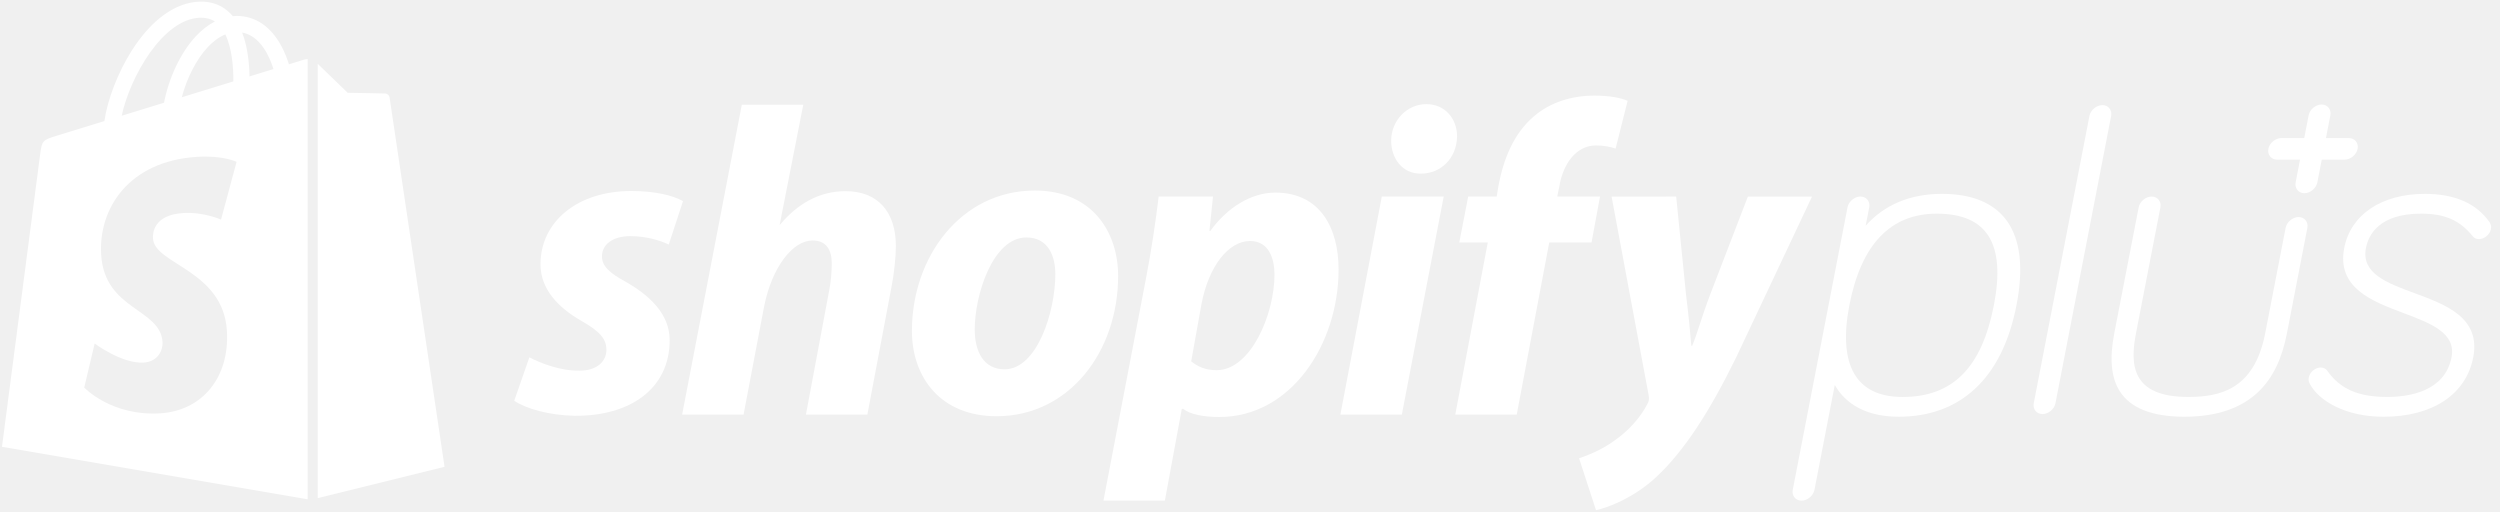
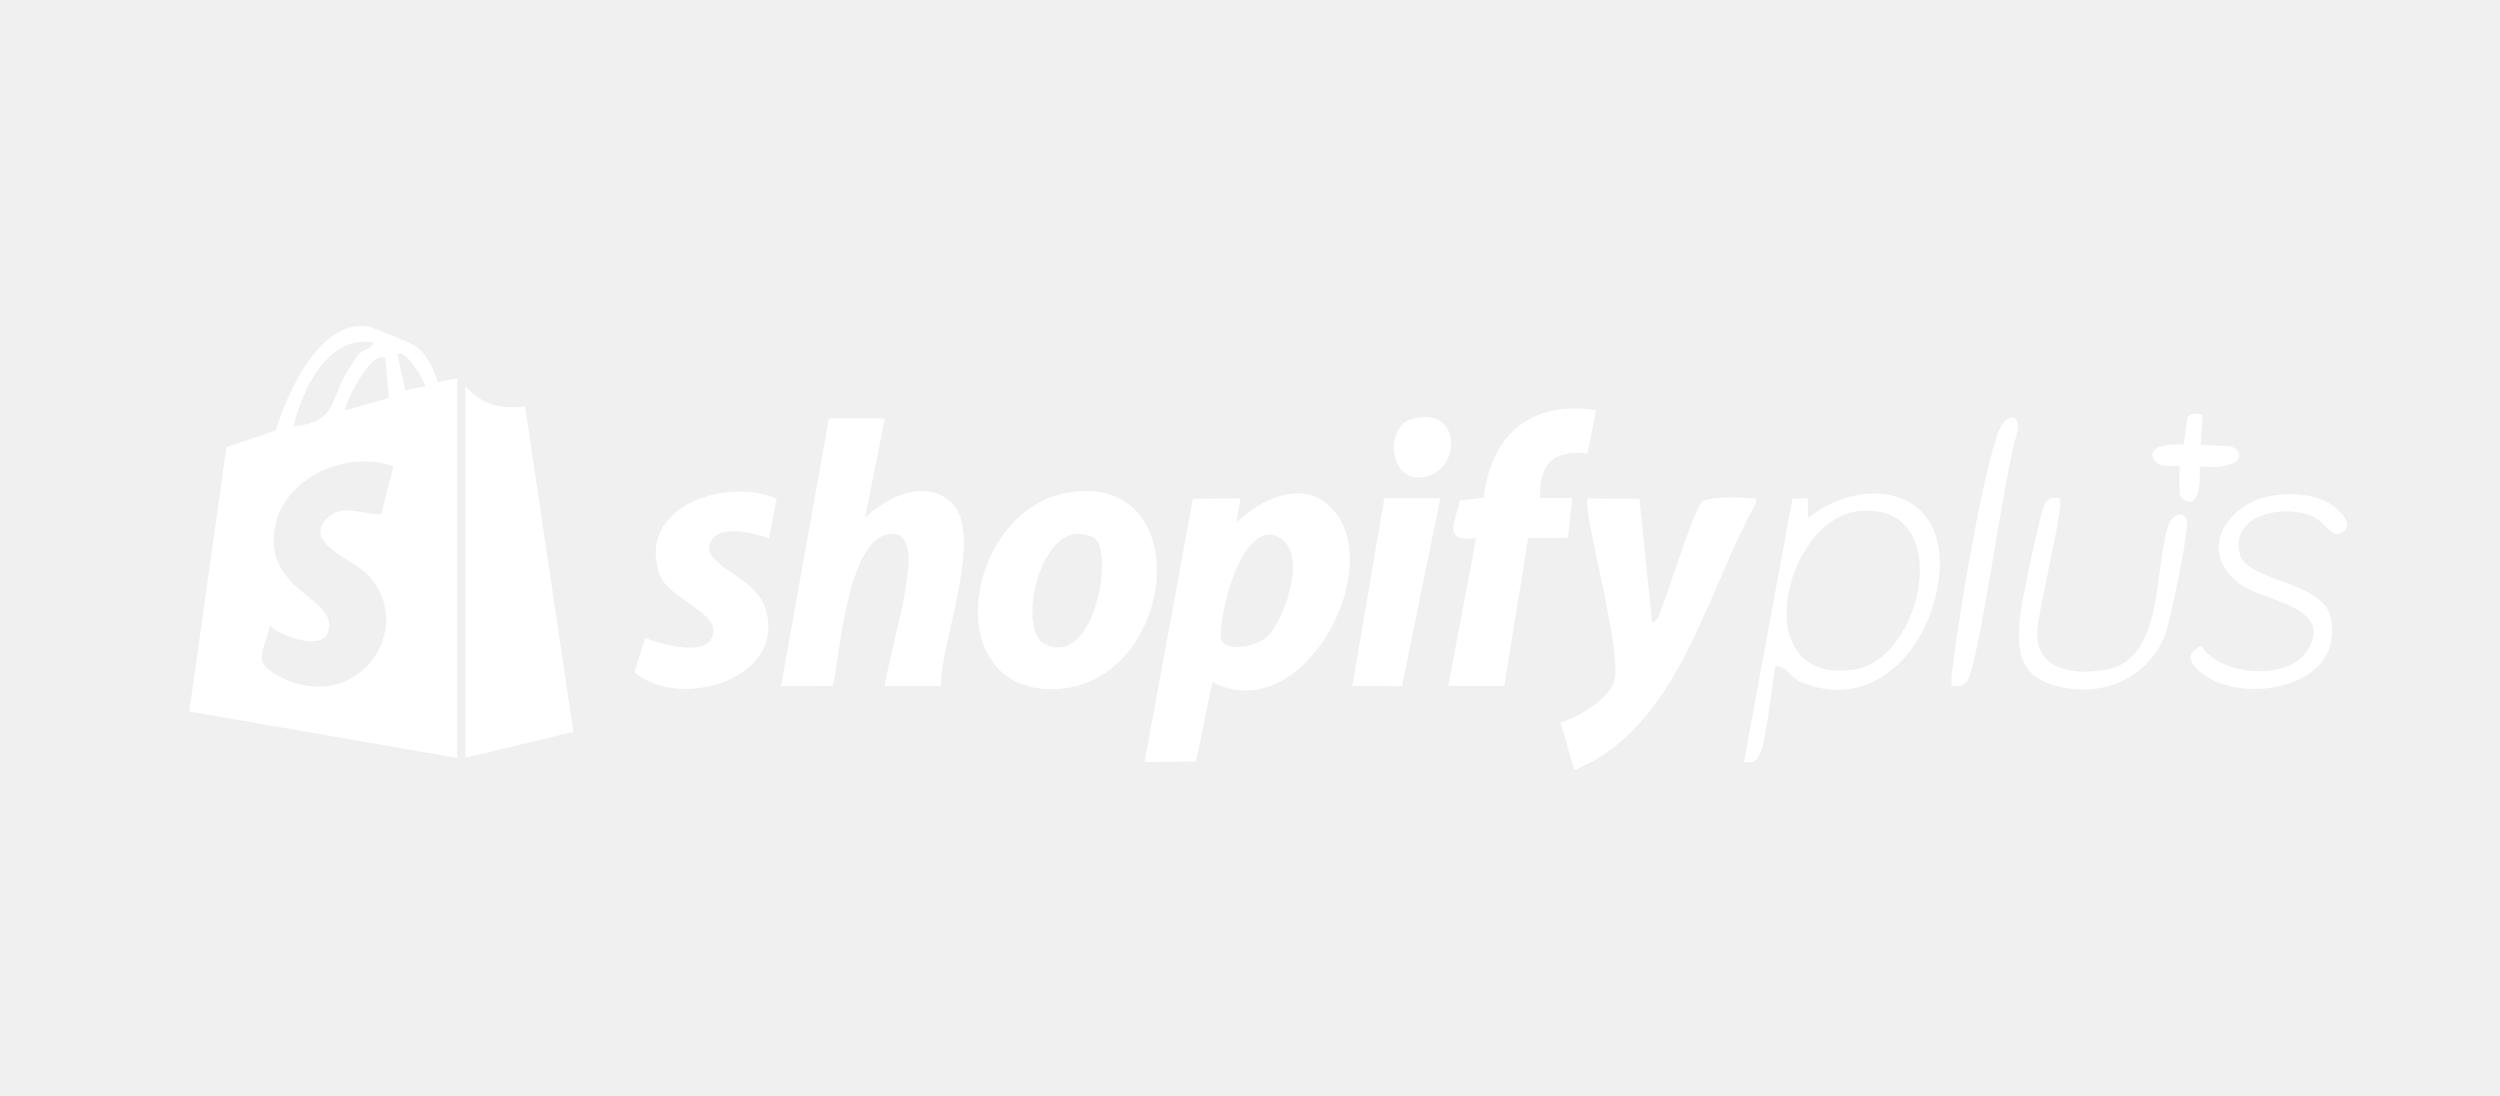
- <svg xmlns="http://www.w3.org/2000/svg" width="176" height="36" viewBox="0 0 176 36" fill="none">
-   <g id="Shopify_Plus 1" clip-path="url(#clip0_465_606)">
-     <path id="Vector" d="M136.707 13.648C134.474 13.648 132.643 14.421 131.341 15.896L131.594 14.596C131.673 14.184 131.391 13.836 130.977 13.836C130.563 13.836 130.144 14.184 130.065 14.596L126.209 34.487C126.129 34.898 126.412 35.246 126.826 35.246C127.24 35.246 127.659 34.898 127.738 34.487L129.169 27.099C129.697 28.043 130.919 29.338 133.665 29.338C135.813 29.338 137.614 28.683 139.021 27.387C140.472 26.051 141.461 24.064 141.963 21.477C142.464 18.892 142.243 16.909 141.309 15.582C140.405 14.3 138.855 13.648 136.707 13.648ZM133.936 27.947C130.67 27.947 129.377 25.71 130.197 21.479C131.026 17.208 133.093 15.042 136.342 15.042C139.894 15.042 141.212 17.147 140.371 21.479C139.515 25.891 137.471 27.947 133.936 27.947Z" fill="white" />
-     <path id="Vector_2" d="M169.981 20.638C168.045 19.924 166.214 19.25 166.563 17.456C166.738 16.554 167.473 15.041 170.441 15.041C172.108 15.041 173.16 15.499 174.073 16.623C174.245 16.832 174.439 16.832 174.522 16.832C174.901 16.832 175.285 16.513 175.358 16.136C175.398 15.931 175.358 15.809 175.268 15.648C175.265 15.642 175.261 15.635 175.255 15.629C174.33 14.314 172.802 13.648 170.711 13.648C167.665 13.648 165.49 15.106 165.034 17.455C164.489 20.267 166.995 21.208 169.205 22.039C171.115 22.756 172.921 23.434 172.587 25.154C172.116 27.583 169.552 27.945 168.065 27.945C166.017 27.945 164.751 27.392 163.834 26.093C163.831 26.09 163.827 26.085 163.825 26.081C163.711 25.942 163.559 25.872 163.377 25.872C163.038 25.872 162.621 26.152 162.541 26.569C162.5 26.773 162.539 26.893 162.63 27.055C163.24 28.19 165.076 29.339 167.796 29.339C171.246 29.339 173.608 27.774 174.116 25.154C174.659 22.36 172.173 21.445 169.981 20.638Z" fill="white" />
-     <path id="Vector_3" d="M165.36 9.72H163.747L164.057 8.117C164.137 7.706 163.855 7.358 163.441 7.358C163.026 7.358 162.608 7.706 162.528 8.117L162.218 9.72H160.605C160.191 9.72 159.773 10.068 159.693 10.48C159.613 10.892 159.896 11.239 160.31 11.239H161.923L161.613 12.842C161.533 13.254 161.815 13.602 162.229 13.602C162.644 13.602 163.062 13.254 163.141 12.842L163.451 11.239H165.064C165.478 11.239 165.896 10.892 165.976 10.48C166.057 10.069 165.774 9.72 165.36 9.72Z" fill="white" />
-     <path id="Vector_4" d="M37.267 25.158C38.051 25.563 39.462 26.123 40.81 26.093C42.033 26.093 42.691 25.438 42.691 24.629C42.691 23.85 42.221 23.321 40.904 22.573C39.274 21.639 38.051 20.33 38.051 18.617C38.051 15.596 40.654 13.446 44.447 13.446C46.109 13.446 47.394 13.758 48.083 14.163L47.081 17.216C46.485 16.935 45.513 16.624 44.385 16.624C43.162 16.624 42.378 17.185 42.378 18.056C42.378 18.741 42.943 19.24 44.04 19.832C45.733 20.798 47.144 22.106 47.144 23.944C47.144 27.37 44.353 29.302 40.466 29.271C38.678 29.24 37.016 28.772 36.202 28.212L37.267 25.158Z" fill="white" />
-     <path id="Vector_5" d="M48.022 29.186L52.223 7.375H56.55L54.888 15.831L54.95 15.775C56.11 14.404 57.615 13.458 59.527 13.458C61.785 13.458 63.07 14.901 63.07 17.331C63.07 18.078 62.944 19.287 62.757 20.222L61.063 29.187H56.737L58.367 20.491C58.491 19.899 58.556 19.133 58.556 18.542C58.556 17.607 58.18 16.929 57.207 16.929C55.828 16.929 54.353 18.759 53.79 21.594L52.347 29.187L48.022 29.186Z" fill="white" />
-     <path id="Vector_6" d="M78.716 19.427C78.716 24.753 75.267 29.302 70.157 29.302C66.269 29.302 64.2 26.622 64.2 23.289C64.2 18.087 67.65 13.414 72.853 13.414C76.899 13.415 78.716 16.343 78.716 19.427ZM68.621 23.196C68.621 24.753 69.248 25.999 70.722 25.999C73.01 25.999 74.296 21.949 74.296 19.302C74.296 18.025 73.794 16.717 72.259 16.717C69.906 16.716 68.621 20.734 68.621 23.196Z" fill="white" />
-     <path id="Vector_7" d="M77.683 35.244L80.692 19.525C81.038 17.749 81.381 15.453 81.57 13.836H85.395L85.144 16.259H85.207C86.366 14.644 88.06 13.559 89.784 13.559C92.95 13.559 94.236 16.072 94.236 18.969C94.236 24.203 90.913 29.357 85.834 29.357C84.767 29.357 83.796 29.185 83.293 28.782H83.199L82.007 35.244H77.683ZM83.86 25.439C84.33 25.812 84.863 26.061 85.647 26.061C88.062 26.061 89.724 22.105 89.724 19.333C89.724 18.181 89.316 16.966 88 16.966C86.495 16.966 85.084 18.742 84.582 21.42L83.86 25.439Z" fill="white" />
-     <path id="Vector_8" d="M94.363 29.186L97.279 13.838H101.637L98.69 29.186H94.363ZM99.976 12.222C98.753 12.222 97.938 11.183 97.938 9.906C97.938 8.504 99.035 7.331 100.415 7.331C101.731 7.331 102.578 8.36 102.578 9.606C102.547 11.194 101.387 12.223 100.039 12.223L99.976 12.222Z" fill="white" />
-     <path id="Vector_9" d="M102.451 29.186L104.74 17.069H102.733L103.361 13.838H105.367L105.493 13.066C105.838 11.259 106.527 9.424 108.001 8.178C109.16 7.182 110.697 6.731 112.234 6.731C113.3 6.731 114.084 6.88 114.585 7.098L113.739 10.459C113.363 10.335 112.924 10.239 112.36 10.239C110.917 10.239 110.038 11.602 109.788 13.067L109.632 13.838H112.641L112.045 17.069H109.067L106.778 29.186H102.451Z" fill="white" />
-     <path id="Vector_10" d="M118.003 13.838L118.693 20.708C118.882 22.235 119.006 23.532 119.068 24.339H119.132C119.477 23.532 119.79 22.328 120.418 20.677L123.051 13.839H127.566L122.267 25.075C120.386 28.938 118.567 31.753 116.592 33.59C115.055 35.023 113.237 35.73 112.359 35.916L111.167 32.266C111.889 32.017 112.797 31.641 113.612 31.049C114.615 30.365 115.463 29.428 115.965 28.463C116.089 28.245 116.12 28.098 116.058 27.786L113.456 13.84L118.003 13.838Z" fill="white" />
-     <path id="Vector_11" d="M161.821 15.281C161.405 15.281 160.988 15.629 160.908 16.041L159.447 23.581C158.654 27.421 156.28 27.945 154.054 27.945C150.046 27.945 149.945 25.677 150.375 23.458L152.093 14.596C152.172 14.185 151.89 13.837 151.476 13.837C151.062 13.837 150.644 14.185 150.563 14.596L148.846 23.458C148.5 25.244 148.623 26.577 149.224 27.532C149.978 28.731 151.512 29.338 153.784 29.338C156.056 29.338 157.825 28.73 159.044 27.532C160.016 26.577 160.656 25.244 161.002 23.458L162.439 16.041C162.517 15.629 162.235 15.281 161.821 15.281Z" fill="white" />
-     <path id="Vector_12" d="M148.008 7.4C147.594 7.4 147.176 7.748 147.097 8.159L143.175 28.391C143.095 28.802 143.378 29.15 143.792 29.15C144.206 29.15 144.625 28.802 144.704 28.391L148.625 8.159C148.705 7.748 148.422 7.4 148.008 7.4Z" fill="white" />
-     <path id="Vector_13" d="M21.396 4.202C21.394 4.203 21.002 4.323 20.34 4.527C20.23 4.171 20.067 3.733 19.835 3.293C19.087 1.875 17.991 1.123 16.667 1.122H16.663C16.571 1.122 16.479 1.13 16.388 1.138C16.349 1.092 16.31 1.045 16.268 1.001C15.691 0.388 14.95 0.09 14.065 0.115C12.354 0.164 10.651 1.391 9.271 3.571C8.298 5.104 7.56 7.031 7.35 8.522C5.387 9.126 4.013 9.549 3.983 9.558C2.993 9.867 2.961 9.898 2.831 10.826C2.733 11.528 0.14 31.454 0.14 31.454L21.658 35.151V4.158C21.551 4.165 21.456 4.184 21.396 4.202ZM16.428 5.731C15.29 6.081 14.047 6.464 12.799 6.847C13.15 5.513 13.815 4.184 14.631 3.314C14.935 2.99 15.36 2.629 15.863 2.422C16.337 3.402 16.439 4.792 16.428 5.731ZM14.098 1.246C14.499 1.238 14.838 1.326 15.126 1.514C14.664 1.753 14.217 2.095 13.798 2.541C12.712 3.699 11.88 5.497 11.548 7.231C10.512 7.549 9.499 7.861 8.568 8.148C9.155 5.418 11.458 1.322 14.098 1.246ZM10.77 16.796C10.886 18.614 15.702 19.012 15.973 23.272C16.185 26.623 14.183 28.916 11.298 29.097C7.836 29.314 5.93 27.285 5.93 27.285L6.664 24.183C6.664 24.183 8.582 25.622 10.118 25.525C11.121 25.462 11.479 24.652 11.443 24.078C11.293 21.706 7.371 21.845 7.123 17.947C6.915 14.667 9.083 11.342 13.868 11.042C15.711 10.926 16.655 11.393 16.655 11.393L15.561 15.46C15.561 15.46 14.341 14.908 12.893 14.998C10.771 15.133 10.748 16.462 10.77 16.796ZM17.565 5.38C17.552 4.519 17.448 3.323 17.045 2.288C18.343 2.532 18.982 3.991 19.251 4.861C18.752 5.016 18.183 5.191 17.565 5.38Z" fill="white" />
-     <path id="Vector_14" d="M22.369 35.067L31.296 32.862C31.296 32.862 27.452 7.045 27.428 6.868C27.404 6.691 27.248 6.592 27.119 6.582C26.991 6.571 24.477 6.533 24.477 6.533C24.477 6.533 22.945 5.055 22.369 4.495V35.067Z" fill="white" />
+ <svg xmlns="http://www.w3.org/2000/svg" version="1.0" id="Layer_1" x="0px" y="0px" viewBox="0 0 234.15 102.57" style="enable-background:new 0 0 234.15 102.57;" xml:space="preserve">
+   <style type="text/css">
+ 	.st0{fill:#FFFFFF;}
+ 	.st1{fill:none;stroke:#FFFFFF;stroke-width:0.256;stroke-miterlimit:10;}
+ 	.st2{fill:none;stroke:#FFFFFF;stroke-width:0.203;stroke-miterlimit:10;}
+ </style>
+   <g>
+     <path class="st0" d="M42.83,70.99l-25.1-4.35l3.48-24.76l4.62-1.56c1.01-3.49,4.31-10.73,8.87-9.69c0.22,0.05,3.73,1.5,3.98,1.64   c1.11,0.63,2.04,2.29,2.29,3.53l1.86-0.37V70.99z M34.97,32.07c-4.33-0.7-6.61,4.36-7.48,7.85c4.08-0.33,3.41-2.54,5.08-5.21   c0.32-0.51,0.67-1.1,1.07-1.55C34.11,32.64,34.91,32.66,34.97,32.07z M39.84,36.18c-0.1-0.59-1.9-3.6-2.62-2.99l0.75,3.37   L39.84,36.18z M36.09,33.57c-1.37-0.93-3.99,4.62-3.74,4.86l4.07-1.16L36.09,33.57z M36.85,43.67c-4.64-1.63-10.94,1.32-11.21,6.6   c-0.24,4.85,5.04,5.7,5.18,8.18c0.16,2.87-4.24,1.26-5.57,0.19c-0.43,2.4-1.79,3.24,0.78,4.64c7.3,3.97,13.23-4.39,8.38-9.5   c-1.26-1.33-6.11-2.93-3.76-5.26c1.45-1.44,3.35-0.25,5.06-0.36L36.85,43.67z" />
+     <path class="st0" d="M43.58,36.18c1.72,1.79,3.1,2.12,5.6,1.89l4.52,30.47l-10.11,2.44V36.18z" />
+     <path class="st0" d="M124.66,47.54c5.42,5.47-2.61,20.78-11.1,16.34l-1.55,7.44l-4.81,0.05l4.53-24.66l4.45-0.04l-0.37,2.24   C118.14,46.74,121.98,44.83,124.66,47.54z M118.67,59.63c1.8-1.73,4.25-8.89,0.32-9.57c-3.04,0.01-4.69,7.29-4.66,9.55   C114.36,61.18,117.64,60.63,118.67,59.63z" />
+     <path class="st0" d="M82.88,39.18l-1.87,9.36c1.94-1.98,5.62-3.73,8.06-1.51c3.2,2.91-1.01,13.23-0.95,17.23h-5.24   c0.33-2.84,3.03-11.12,1.97-13.38c-0.22-0.46-0.47-0.82-1.04-0.86c-4.45-0.42-5.1,11.34-5.81,14.22l-4.85,0.02l4.49-25.07H82.88z" />
+     <path class="st0" d="M101.14,46c11.25-0.62,8.57,18.66-2.74,18.55C87.53,64.44,90.59,46.58,101.14,46z M102.62,50.49   c-0.3-0.29-1.18-0.48-1.61-0.49c-3.86-0.05-5.66,9.09-3.17,10.32C102.42,62.6,104.28,52.14,102.62,50.49z" />
+     <path class="st0" d="M153.55,46.72l1.18,11.55c0.65-0.1,0.65-0.74,0.85-1.21c0.75-1.76,3.01-9.2,3.82-10.03   c0.53-0.55,3.59-0.47,4.51-0.36c0.51,0.06,0.67-0.2,0.51,0.52c-4.7,8.47-7.21,20.97-16.97,24.93l-1.28-4.44   c1.65-0.54,4.41-2.12,4.99-3.8c0.93-2.72-3.14-16.47-2.42-17.2L153.55,46.72z" />
+     <path class="st0" d="M135.64,64.25l2.62-13.85c-3.2,0.37-1.98-1.36-1.54-3.53l2.24-0.26c0.74-5.96,4.43-9.12,10.53-8.19l-0.8,4.07   c-3.21-0.41-4.58,0.98-4.44,4.16l3,0l-0.39,3.72l-3.73,0.02l-2.24,13.85H135.64z" />
+     <path class="st0" d="M72.74,46.7l-0.72,3.71c-1.43-0.51-5.04-1.45-5.56,0.63c-0.5,1.99,4.26,2.96,5.21,5.89   c2.18,6.73-8.16,9.65-12.25,6.02l1.01-3.19c1.47,0.54,6.15,2,6.38-0.58c0.17-1.96-4.3-3.2-5.05-5.42   C59.61,47.42,67.97,44.68,72.74,46.7z" />
+     <path class="st0" d="M166.33,62.38c-0.27,0.32-0.79,7.03-1.57,8.35c-0.43,0.72-0.61,0.72-1.42,0.63l4.54-24.65l1.44-0.05l0.01,1.87   c4.97-4.01,12.67-3,12.34,4.67c-0.29,6.72-5.72,13.69-12.94,10.7C167.7,63.48,167.41,62.44,166.33,62.38z M174.11,47.87   c-6.98,0.69-10.68,16.25-0.52,14.86C180.16,61.82,183.24,46.97,174.11,47.87z" />
+     <polygon class="st0" points="134.9,46.66 131.31,64.27 126.66,64.25 129.66,46.66  " />
+     <path class="st0" d="M213.02,46.39c1.49-0.21,3.18-0.13,4.58,0.46c1.3,0.55,3.48,2.59,1.31,3.19c-0.95-0.24-1.29-1.16-2.16-1.59   c-2.73-1.36-8.06-0.25-6.93,3.55c0.72,2.43,7.7,2.47,8.45,5.77c1.35,5.88-6.1,7.94-10.6,6.11c-1.44-0.59-3.87-2.33-1.49-3.38   c1.79,2.85,8.09,3.25,9.87,0.51c2.7-4.14-3.79-4.64-6.06-6.19C205.58,51.82,208.5,47.01,213.02,46.39z" />
+     <path class="st0" d="M192.9,46.67c0.54,0.55-2.19,10.96-2.11,12.85c0.16,3.5,3.96,3.71,6.7,3.15c5.19-1.06,4.28-9.68,5.6-13.48   c0.32-0.93,1.4-1.51,1.74-0.41c0.23,0.76-1.57,9.39-2.02,10.6c-1.69,4.48-6.62,6.23-10.97,4.62c-2.91-1.08-2.89-3.56-2.64-6.25   c0.12-1.26,1.97-10.28,2.39-10.71C192.04,46.58,192.31,46.61,192.9,46.67z" />
+     <path class="st0" d="M182.8,64.25c-0.06-0.66,0.02-1.3,0.1-1.95c0.68-5.19,2.61-16.99,4.19-21.63c0.65-1.9,2.02-2.17,1.92-0.36   c-1.21,3-3.67,22.58-4.87,23.61C183.72,64.27,183.33,64.31,182.8,64.25z" />
+     <path class="st0" d="M132.17,39.26c4.88-1.44,4.78,5.12,0.95,5.46C130.03,45,129.73,39.98,132.17,39.26z" />
+     <path class="st0" d="M206.29,39.12l-0.18,2.54l2.7,0.13c1.56,0.35,1.46,2.32-2.79,1.89c0.23,4.74-1.8,3.19-1.88,2.6l0-2.62   l-1.62-0.06c-1.02-0.22-2.09-2.15,2.02-1.97l0.32-2.46C205.08,38.57,206.35,38.63,206.29,39.12z" />
  </g>
-   <defs>
-     <clipPath id="clip0_465_606">
-       <rect width="176" height="36" fill="white" />
-     </clipPath>
-   </defs>
</svg>
